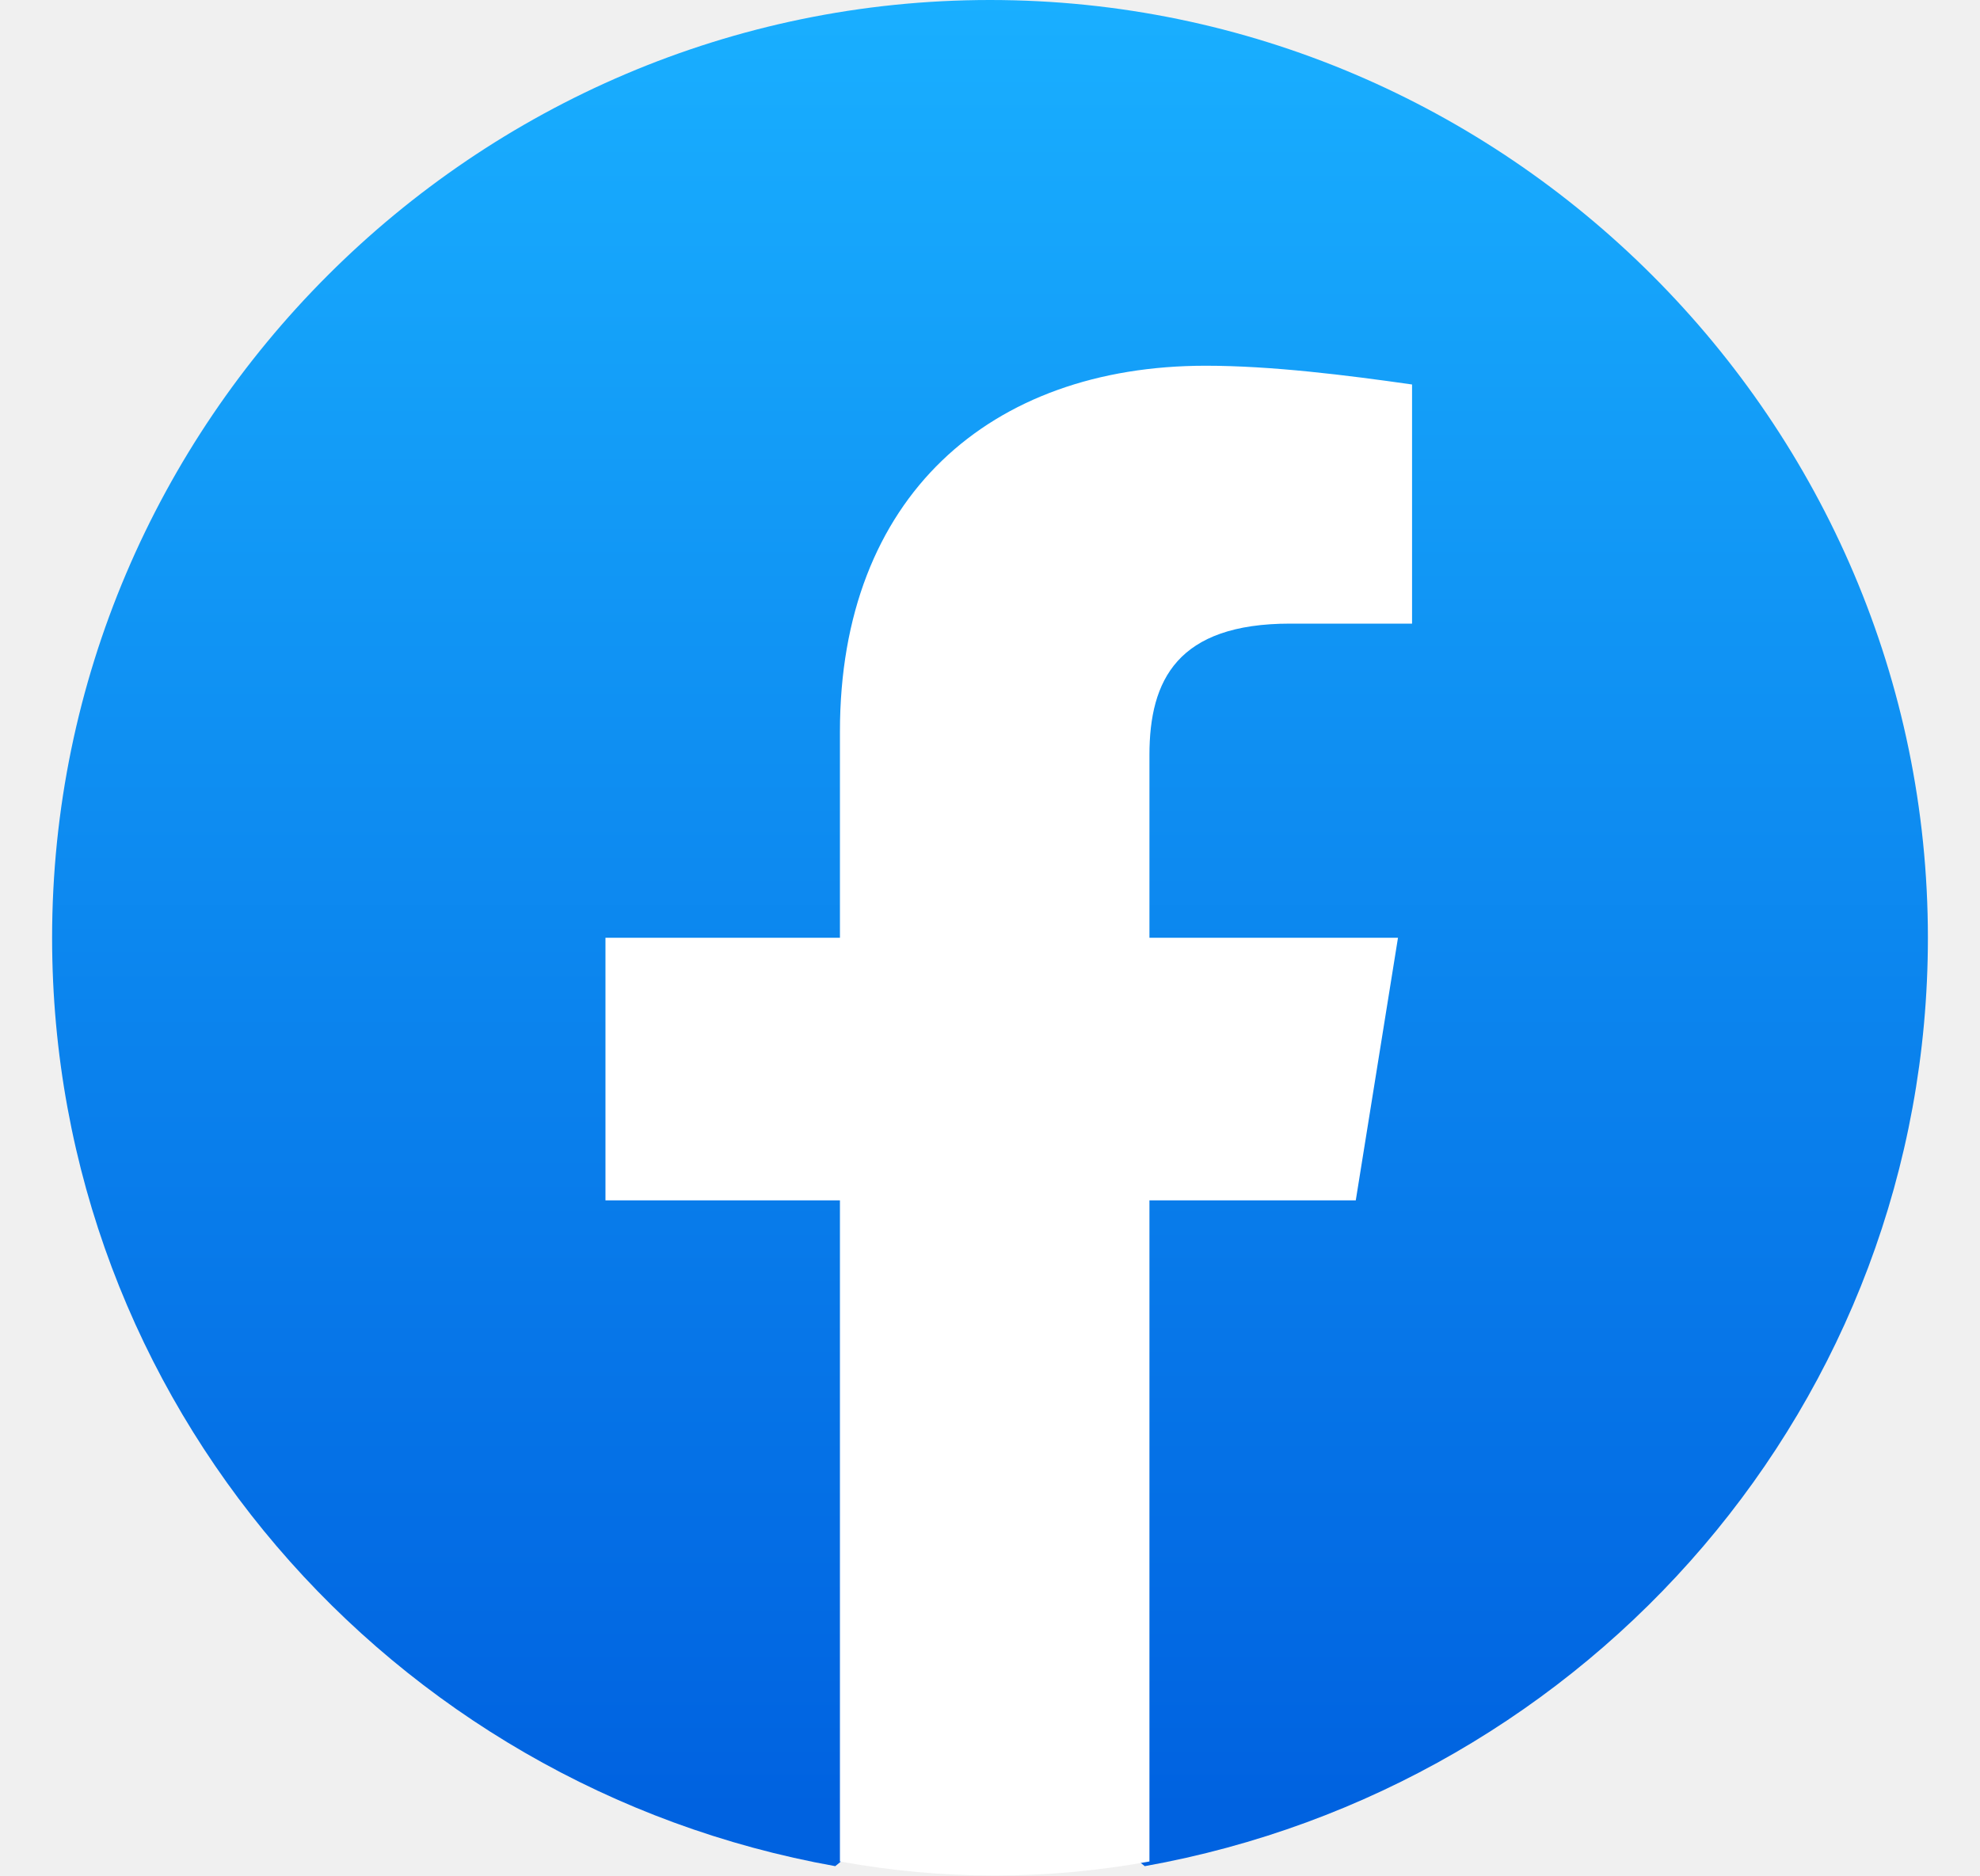
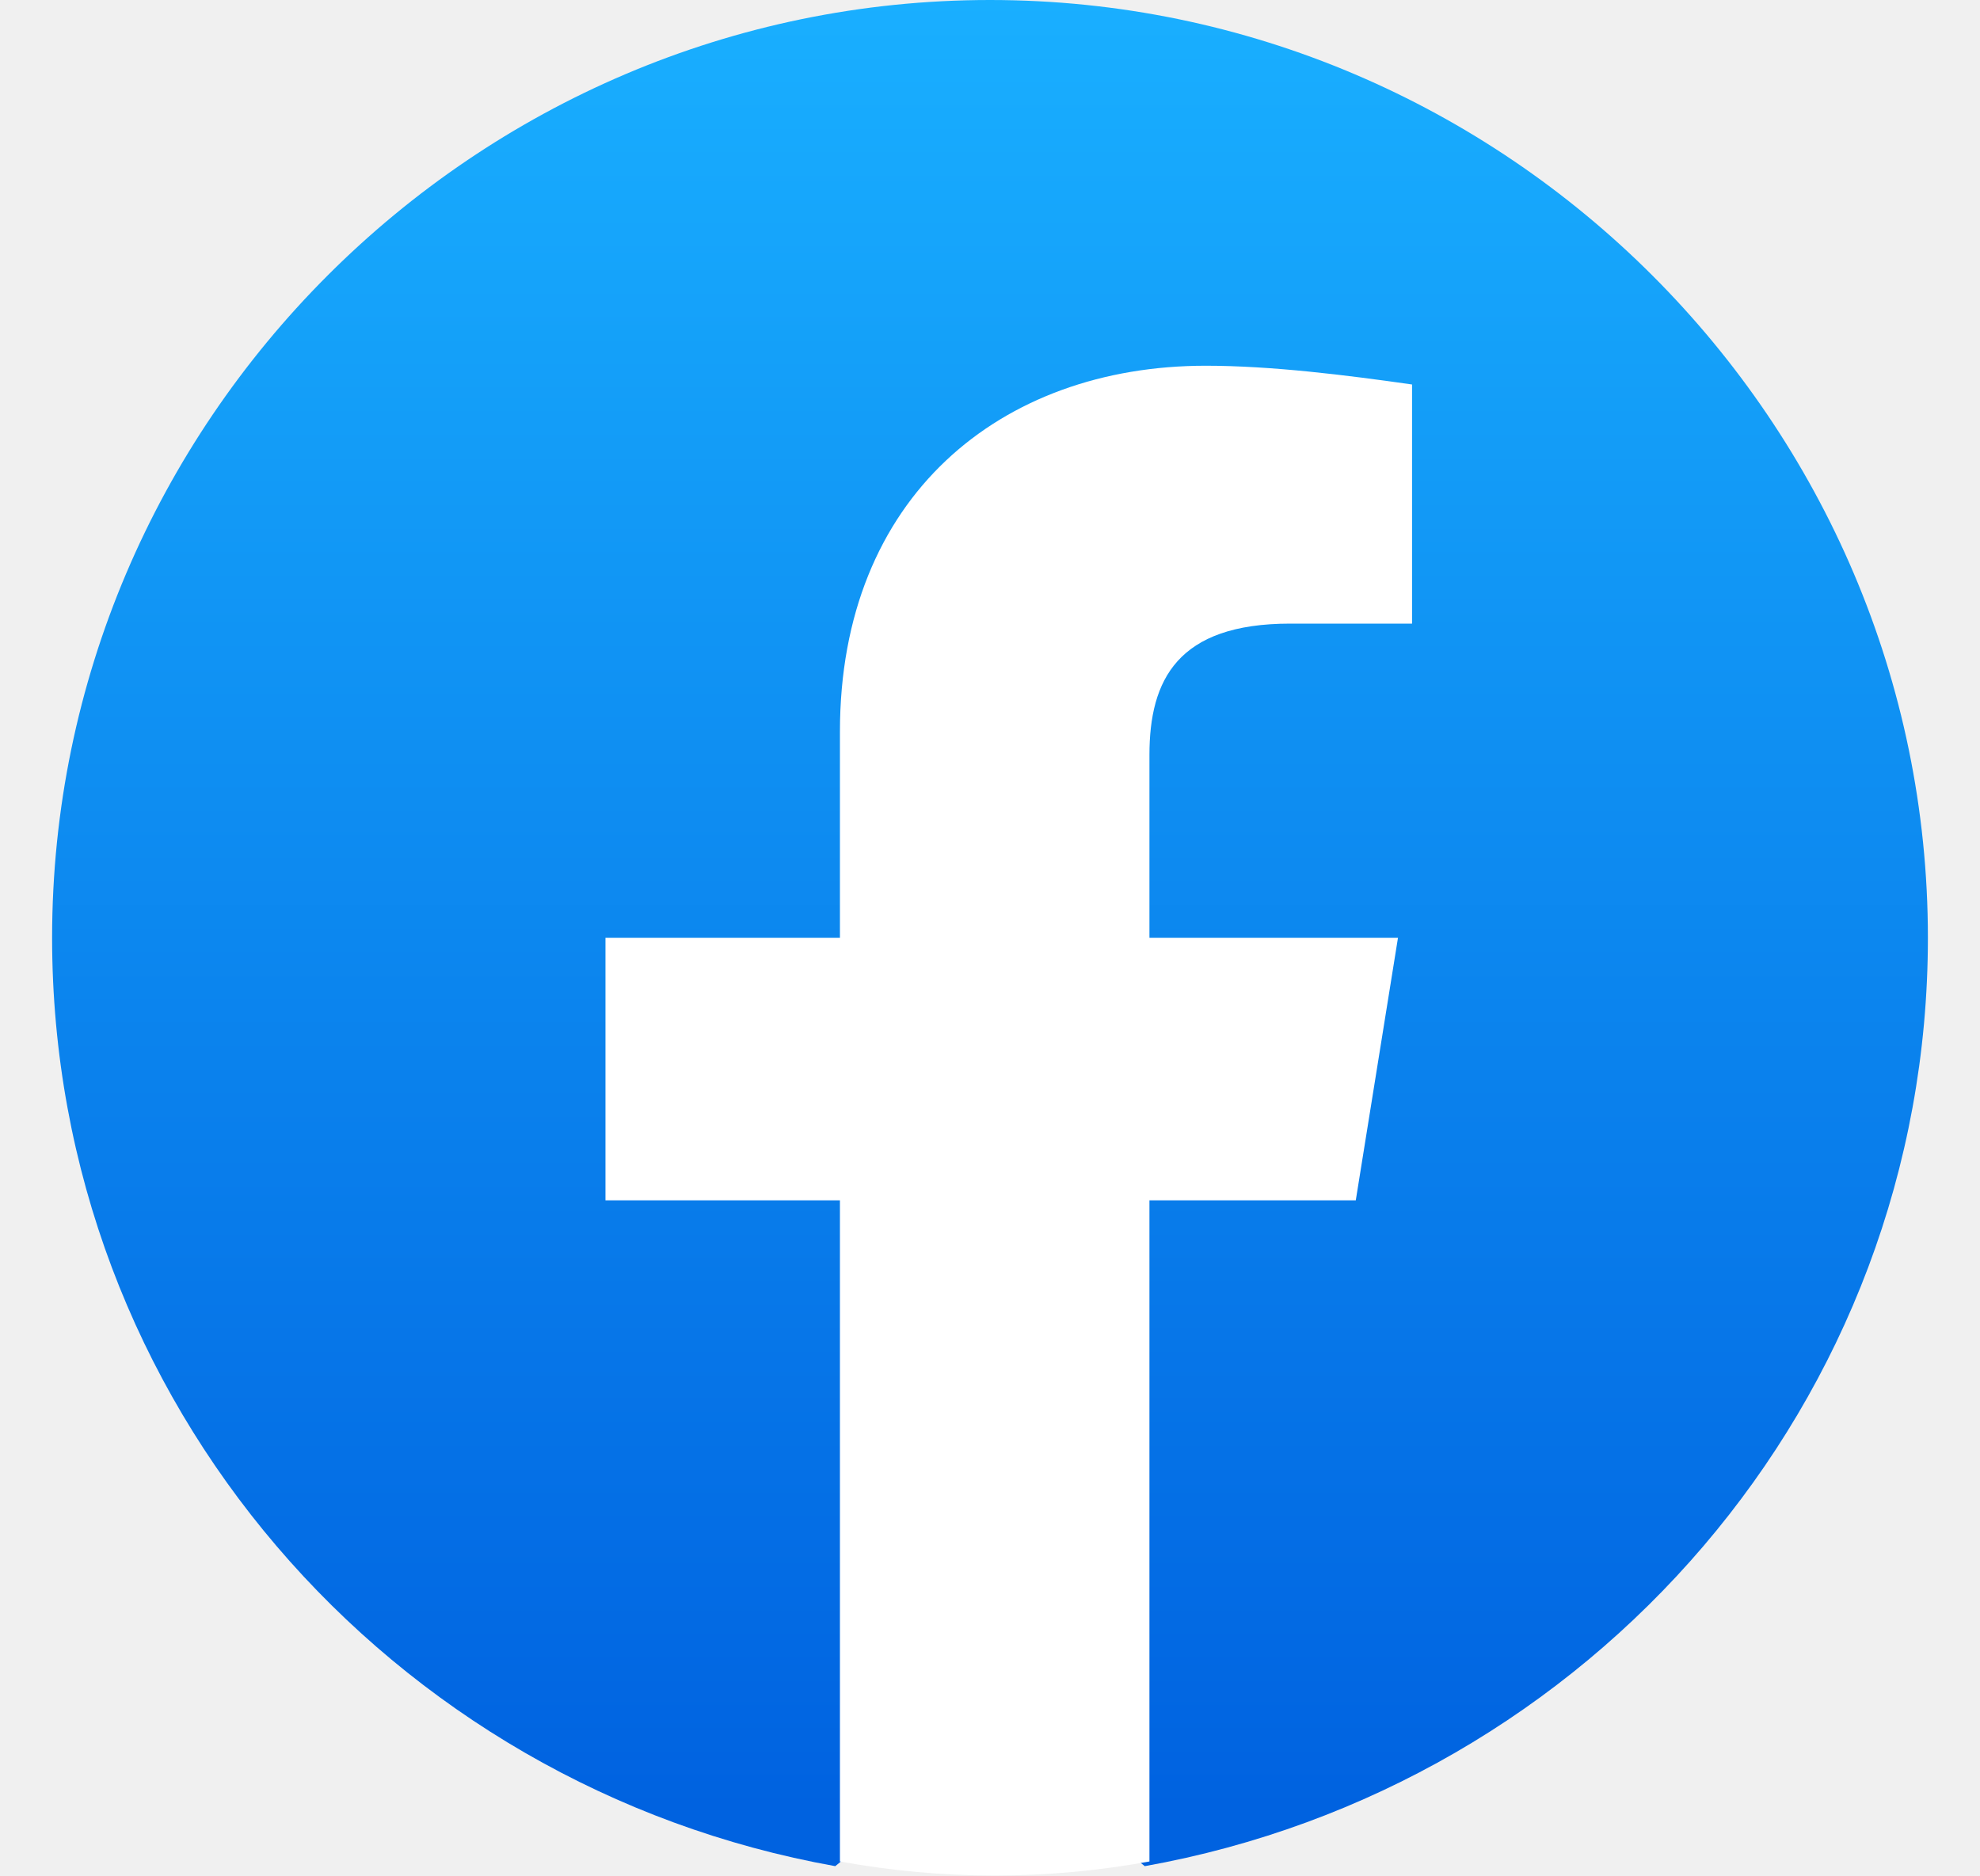
<svg xmlns="http://www.w3.org/2000/svg" width="19" height="18" viewBox="0 0 19 18" fill="none">
  <path d="M8.015 17.91C3.74 17.145 0.5 13.455 0.5 9C0.5 4.05 4.55 0 9.5 0C14.45 0 18.5 4.05 18.5 9C18.5 13.455 15.26 17.145 10.985 17.91L10.49 17.505H8.51L8.015 17.91Z" fill="url(#paint0_linear_1_2)" />
-   <path d="M13.01 11.52L13.415 9H11.03V7.245C11.03 6.525 11.3 5.985 12.38 5.985H13.55V3.69C12.92 3.6 12.2 3.51 11.57 3.51C9.5 3.51 8.06 4.77 8.06 7.02V9H5.81V11.52H8.06V17.865C8.555 17.955 9.05 18 9.545 18C10.04 18 10.535 17.955 11.03 17.865V11.52H13.01Z" fill="white" />
+   <path d="M13.01 11.52L13.415 9H11.03V7.245C11.03 6.525 11.3 5.985 12.38 5.985H13.55V3.69C12.92 3.6 12.2 3.51 11.57 3.51C9.6 3.51 8.06 4.77 8.06 7.02V9H5.81V11.52H8.06V17.865C8.555 17.955 9.05 18 9.545 18C10.04 18 10.535 17.955 11.03 17.865V11.52H13.01Z" fill="white" />
  <defs>
    <linearGradient id="paint0_linear_1_2" x1="9.5" y1="17.374" x2="9.5" y2="-0.003" gradientUnits="userSpaceOnUse">
      <stop stop-color="#0062E0" />
      <stop offset="1" stop-color="#19AFFF" />
    </linearGradient>
  </defs>
</svg>
